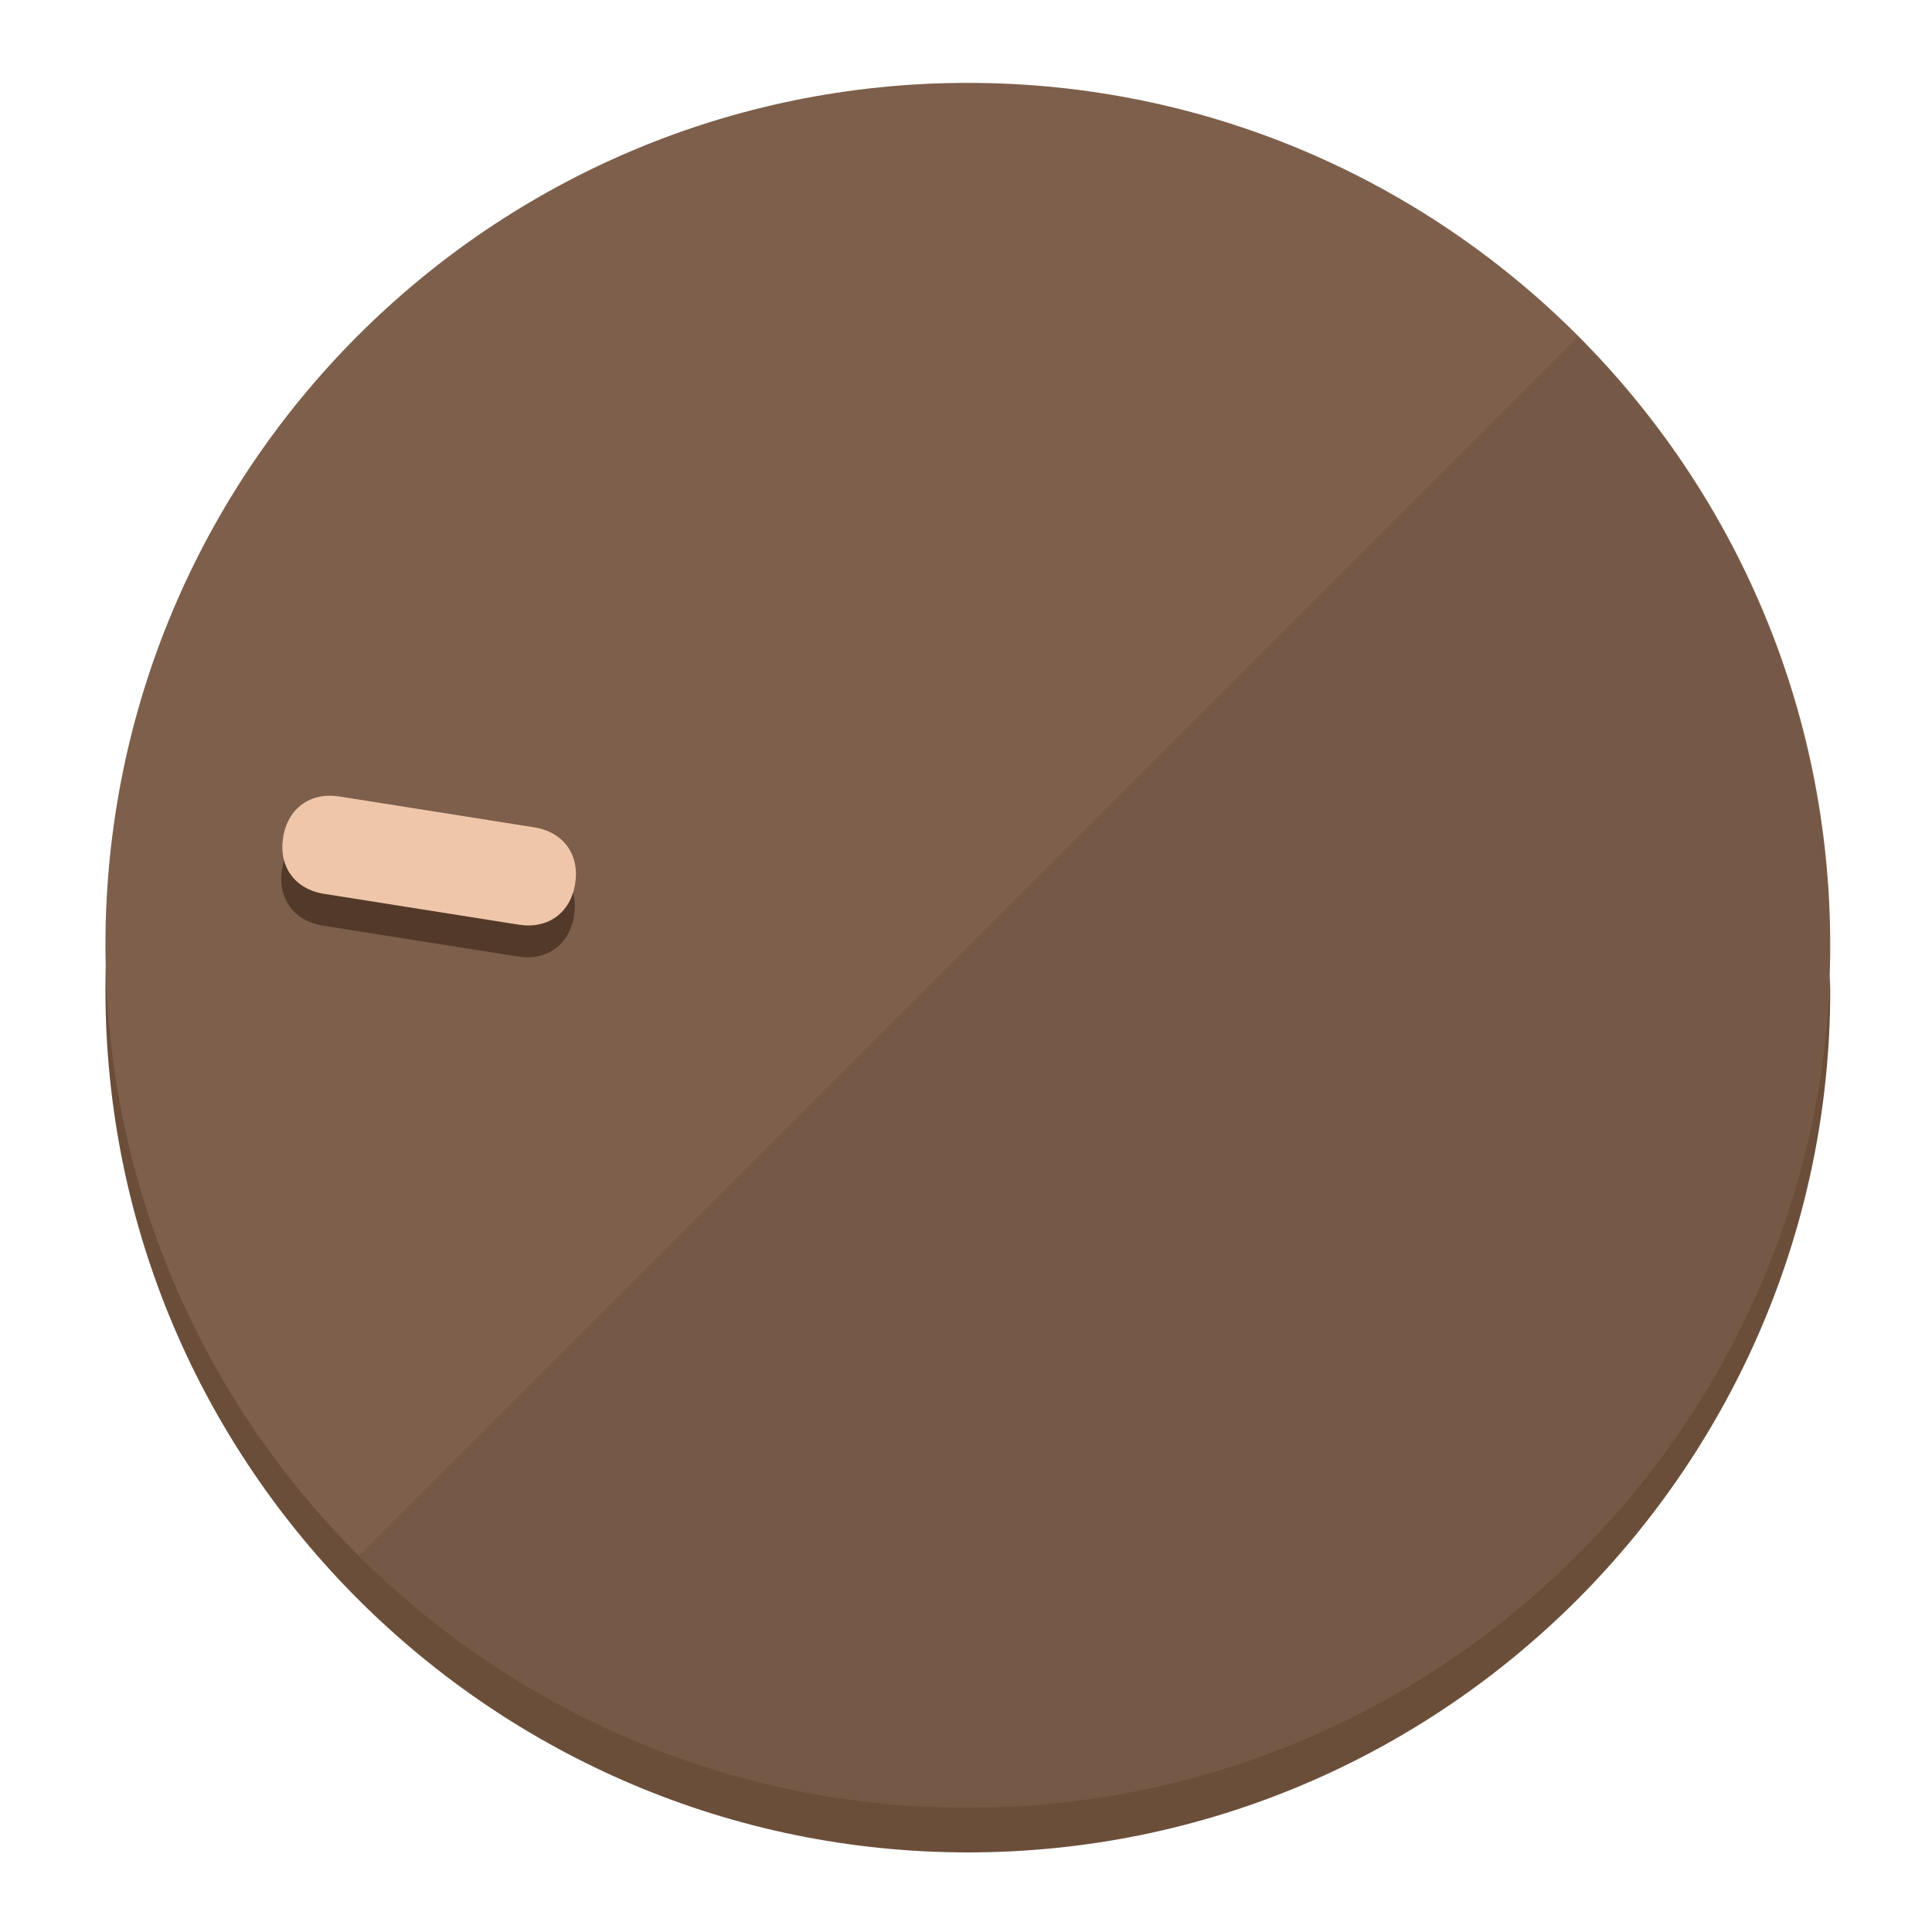
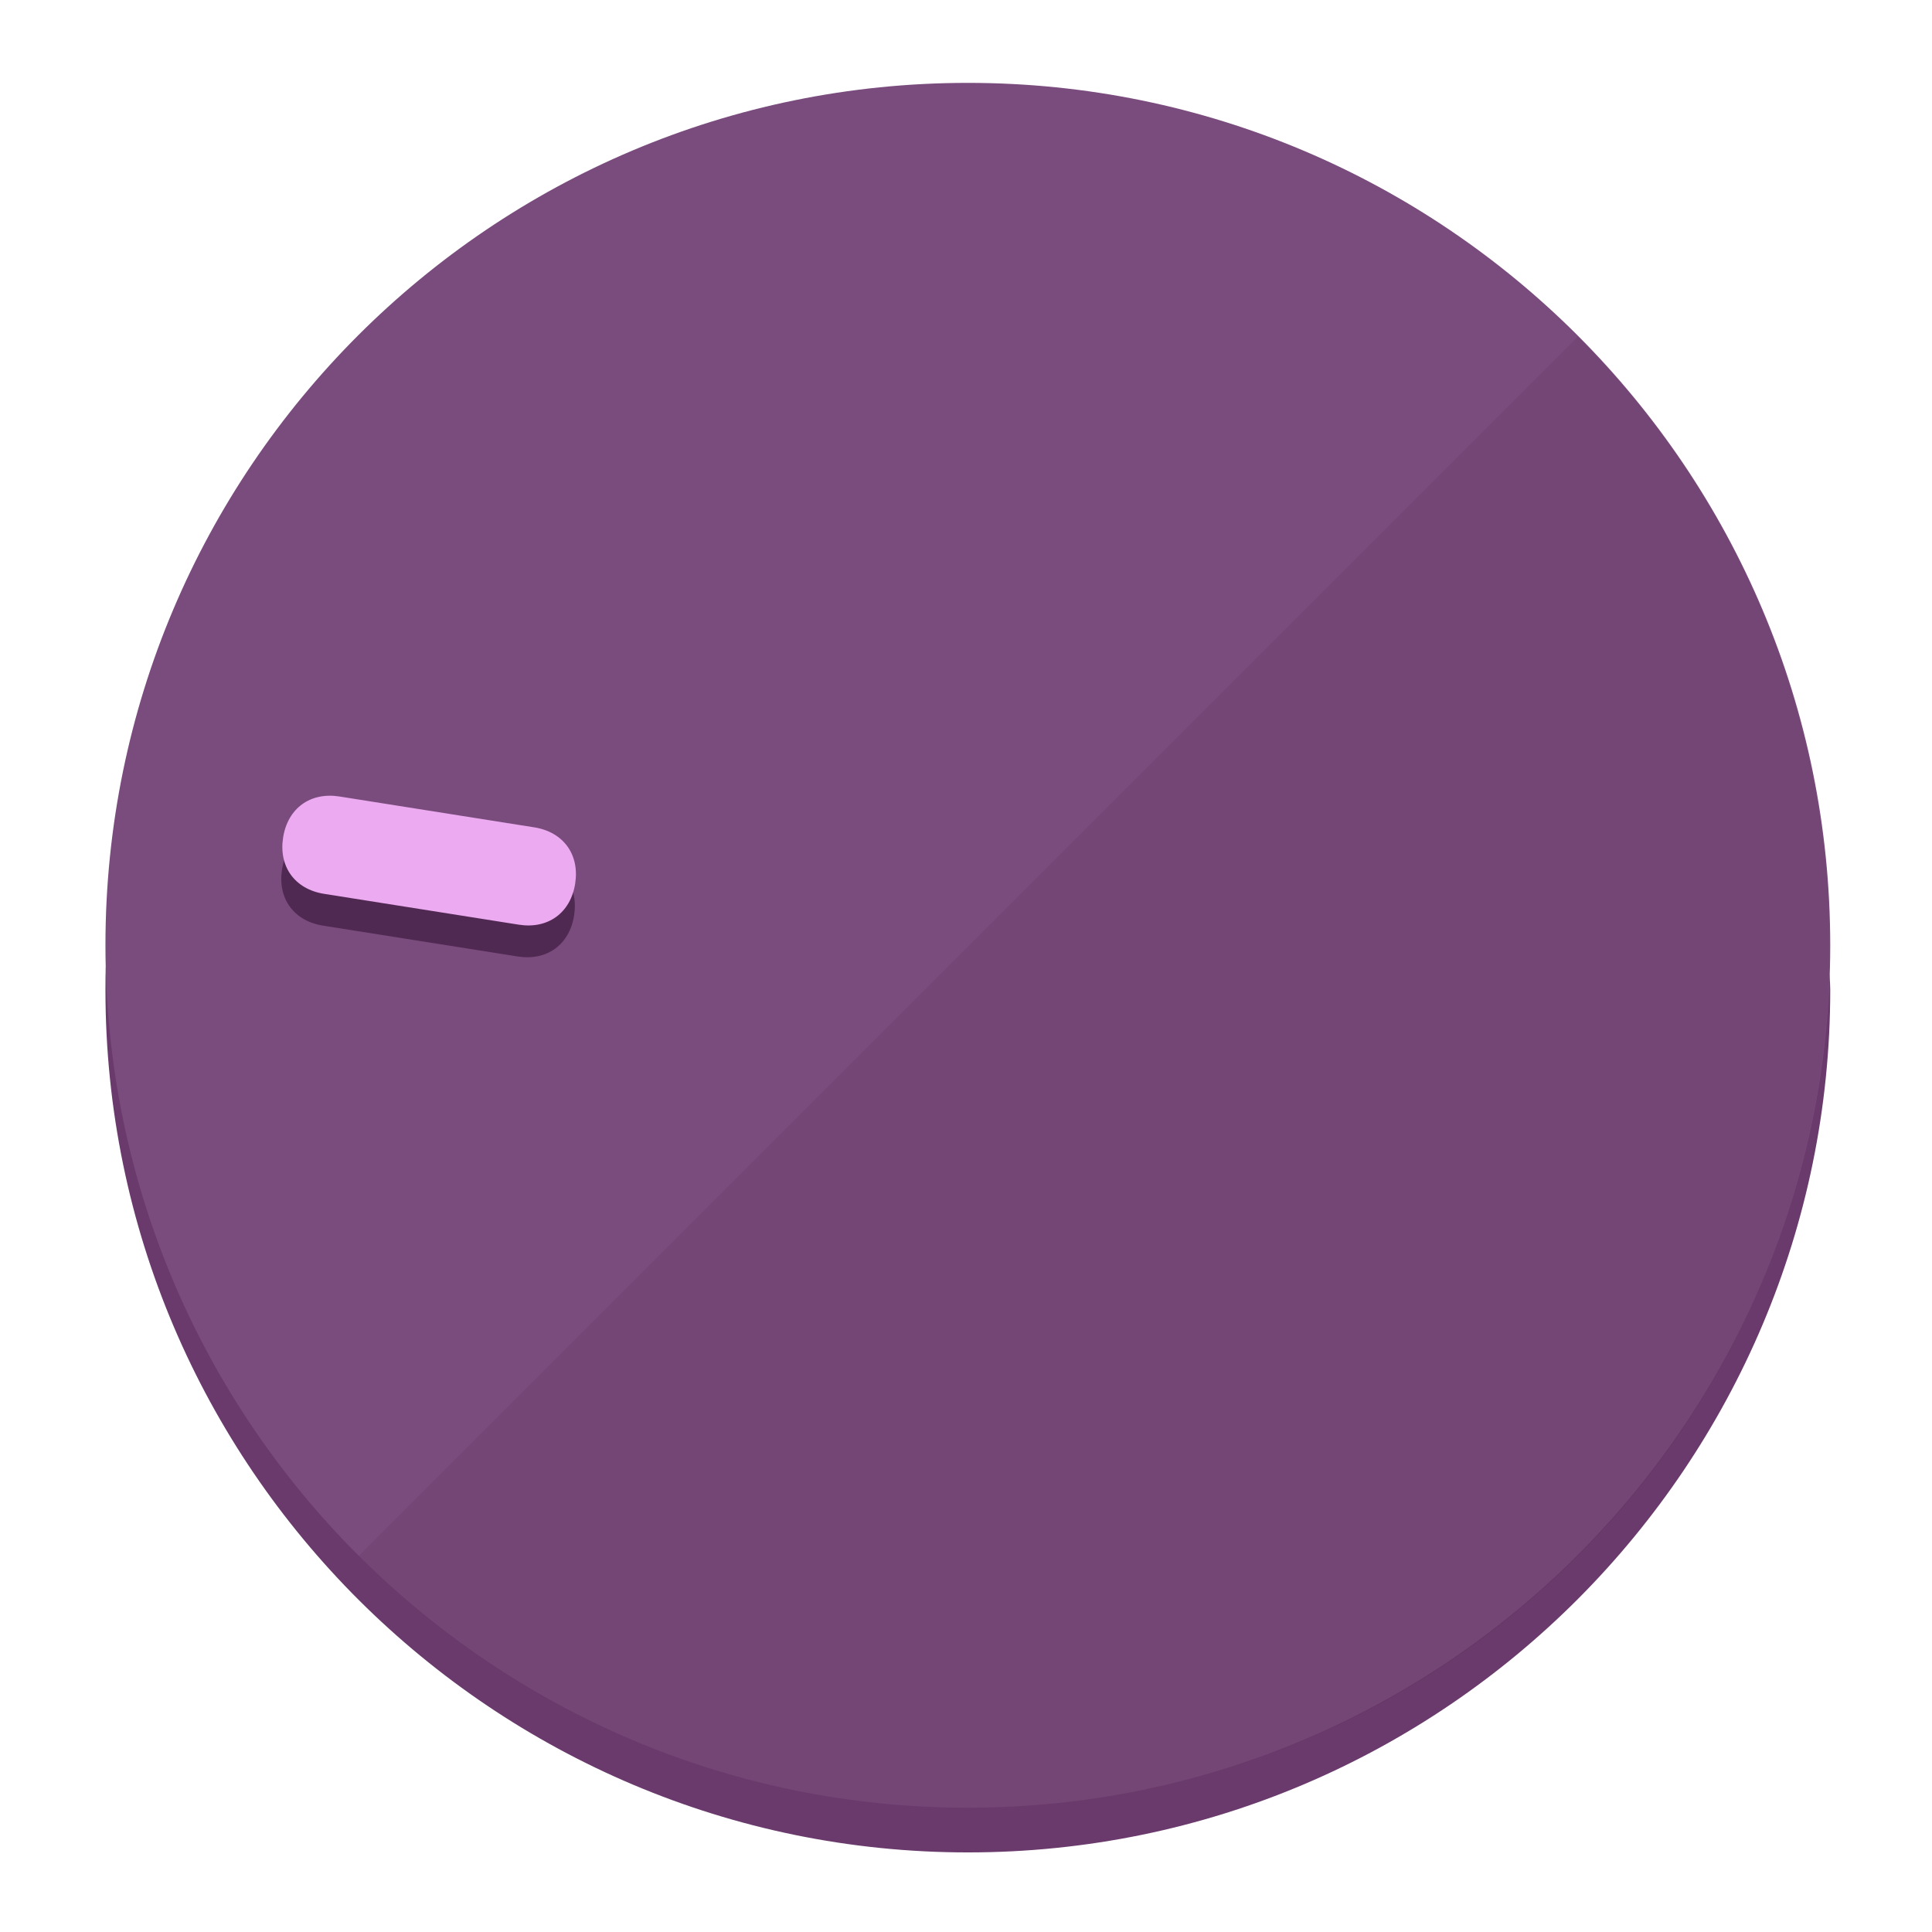
<svg xmlns="http://www.w3.org/2000/svg" height="120px" width="120px" version="1.1" id="Layer_1" viewBox="0 0 496.8 496.8" xml:space="preserve">
  <defs id="defs23" />
  <g id="g3158">
-     <path style="display:inline;fill:#6B4E3A;fill-opacity:1;stroke-width:1.584" d="m 248.875,445.92 c 116.582,0 212.89,-91.238 220.493,-205.286 0,5.069 1.267,8.87 1.267,13.939 0,121.651 -98.842,221.76 -221.76,221.76 -121.651,0 -221.76,-98.842 -221.76,-221.76 0,-5.069 0,-8.87 1.267,-13.939 7.603,114.048 103.91,205.286 220.493,205.286 z" id="path8" />
-     <circle style="display:inline;fill:#7D5F4B;fill-opacity:1;stroke-width:1.584" cx="248.875" cy="243.071" r="221.76" id="circle12" />
-     <path style="display:inline;fill:#523929;fill-opacity:0.154;stroke-width:1.587" d="m 405.744,86.606 c 86.308,86.308 86.308,227.193 0,313.5 -86.308,86.308 -227.193,86.308 -313.5,0" id="path14" />
+     <path style="display:inline;fill:#693A6B;fill-opacity:1;stroke-width:1.584" d="m 248.875,445.92 c 116.582,0 212.89,-91.238 220.493,-205.286 0,5.069 1.267,8.87 1.267,13.939 0,121.651 -98.842,221.76 -221.76,221.76 -121.651,0 -221.76,-98.842 -221.76,-221.76 0,-5.069 0,-8.87 1.267,-13.939 7.603,114.048 103.91,205.286 220.493,205.286 z" id="path8" />
+     <circle style="display:inline;fill:#7A4B7D;fill-opacity:1;stroke-width:1.584" cx="248.875" cy="243.071" r="221.76" id="circle12" />
+     <path style="display:inline;fill:#502952;fill-opacity:0.154;stroke-width:1.587" d="m 405.744,86.606 c 86.308,86.308 86.308,227.193 0,313.5 -86.308,86.308 -227.193,86.308 -313.5,0" id="path14" />
  </g>
  <g id="g3198">
    <circle style="display:none;fill:#000000;fill-opacity:0;stroke-width:1.584" cx="-201.714" cy="283.513" r="221.76" id="circle12-3" transform="rotate(-81)" />
-     <path style="display:inline;fill:#523929;fill-opacity:1;stroke-width:1.584" d="m 137.089,220.92 c 7.51,1.189 11.723,6.989 10.534,14.498 v 0 c -1.189,7.51 -6.989,11.723 -14.498,10.534 L 83.061,238.023 C 75.551,236.834 71.338,231.034 72.527,223.525 v 0 c 1.189,-7.51 6.989,-11.723 14.498,-10.534 z" id="path3789" />
-     <path style="display:inline;fill:#F0C6AA;stroke-width:1.584" d="m 137.365,212.742 c 7.51,1.189 11.723,6.989 10.534,14.498 v 0 c -1.189,7.51 -6.989,11.723 -14.498,10.534 l -50.064,-7.929 c -7.51,-1.189 -11.723,-6.989 -10.534,-14.498 v 0 c 1.189,-7.51 6.989,-11.723 14.498,-10.534 z" id="path915" />
+     <path style="display:inline;fill:#502952;fill-opacity:1;stroke-width:1.584" d="m 137.089,220.92 c 7.51,1.189 11.723,6.989 10.534,14.498 v 0 c -1.189,7.51 -6.989,11.723 -14.498,10.534 L 83.061,238.023 C 75.551,236.834 71.338,231.034 72.527,223.525 v 0 c 1.189,-7.51 6.989,-11.723 14.498,-10.534 z" id="path3789" />
+     <path style="display:inline;fill:#ECAAF0;stroke-width:1.584" d="m 137.365,212.742 c 7.51,1.189 11.723,6.989 10.534,14.498 v 0 c -1.189,7.51 -6.989,11.723 -14.498,10.534 l -50.064,-7.929 c -7.51,-1.189 -11.723,-6.989 -10.534,-14.498 v 0 c 1.189,-7.51 6.989,-11.723 14.498,-10.534 z" id="path915" />
  </g>
</svg>
